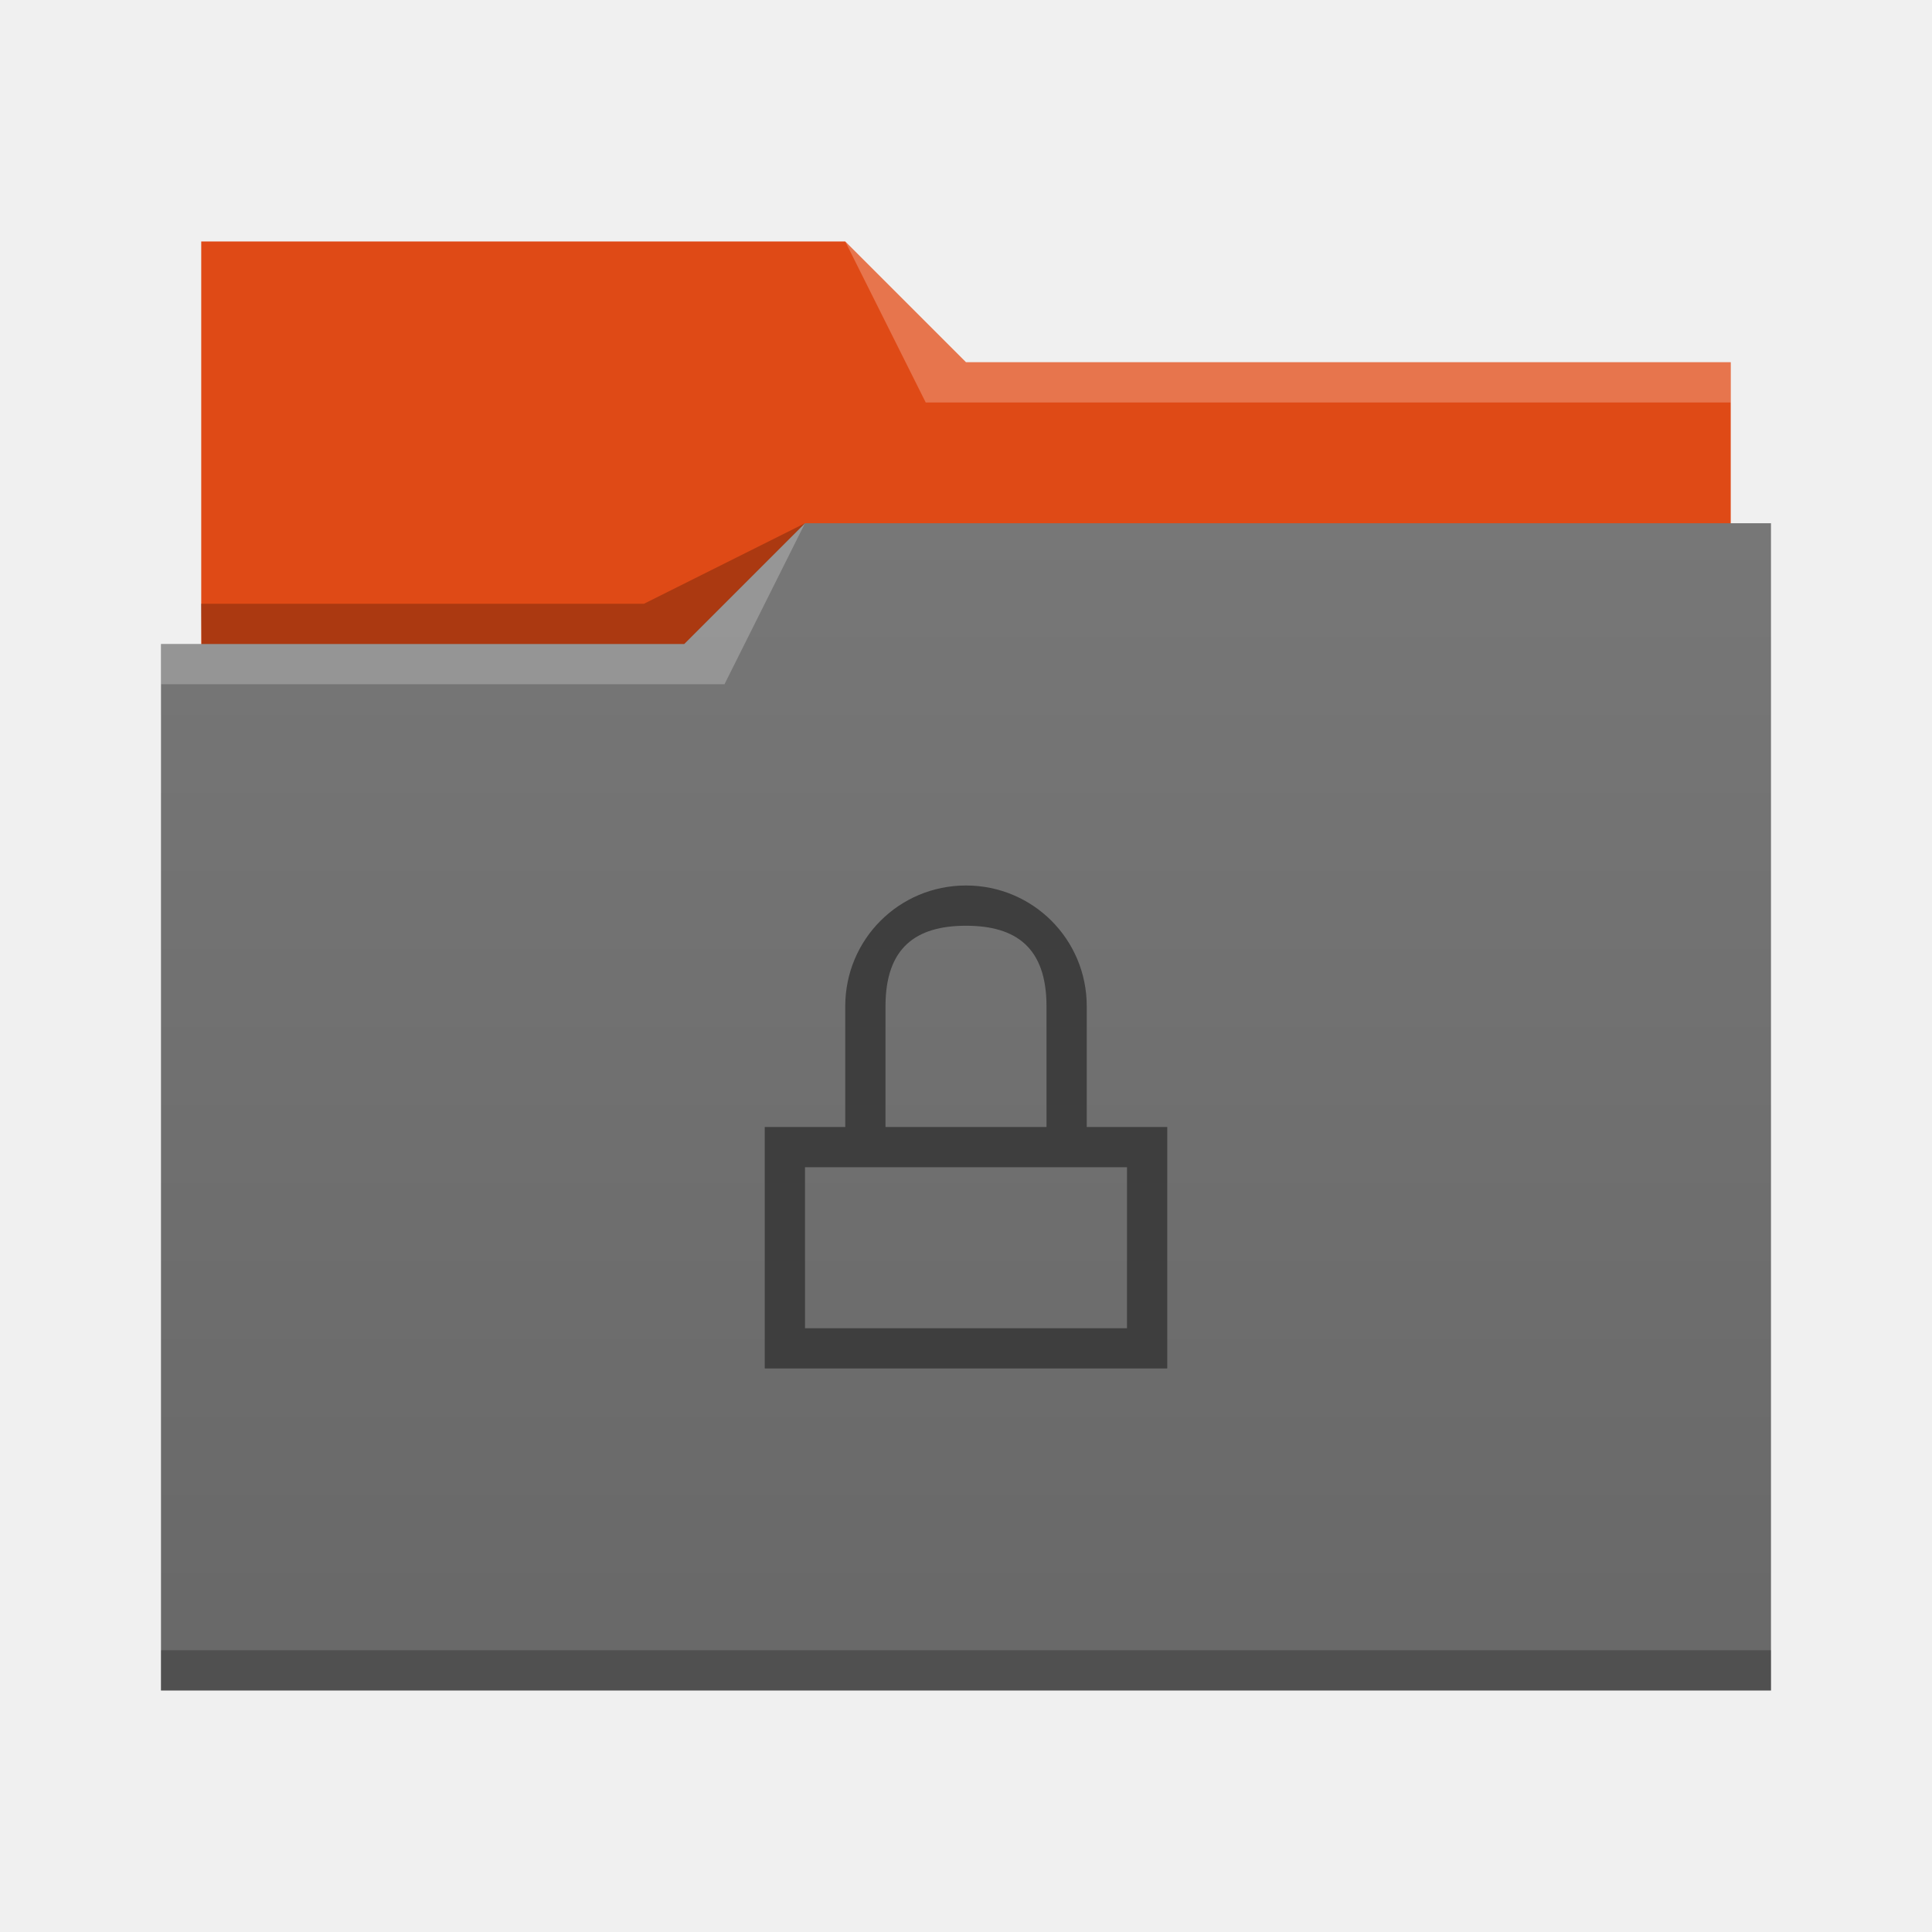
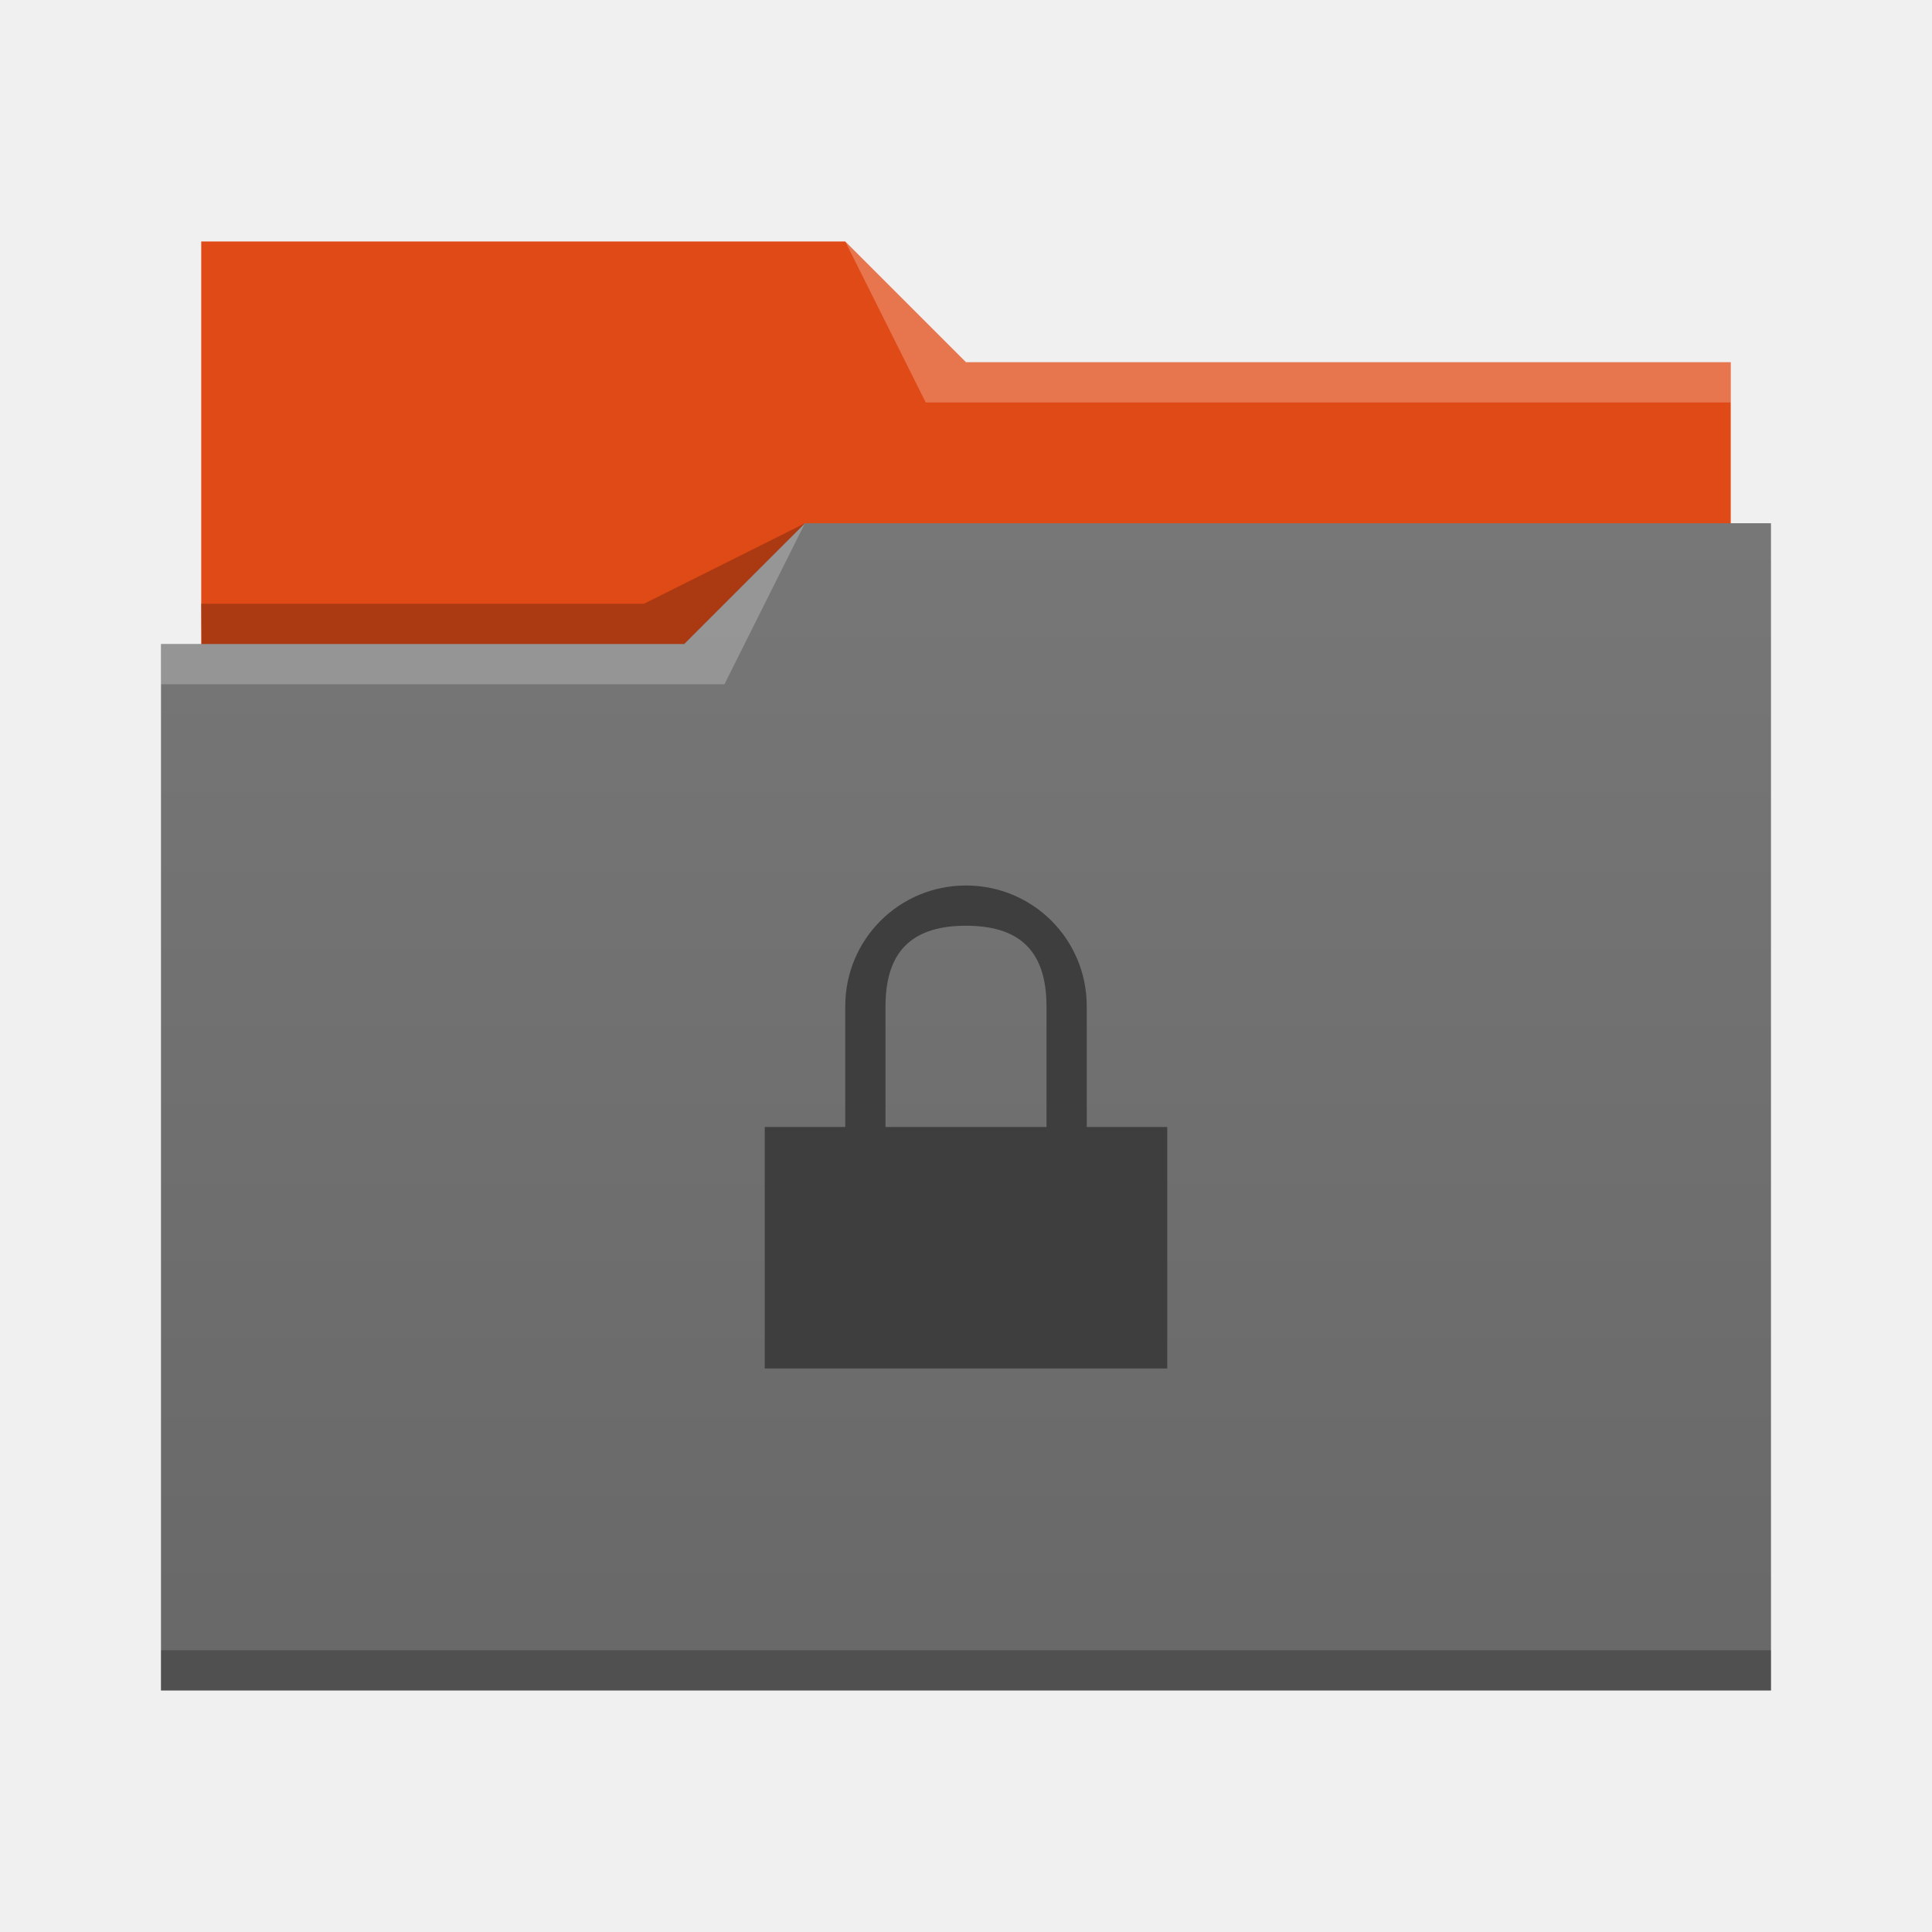
- <svg xmlns="http://www.w3.org/2000/svg" viewBox="0 0 48 48">
+ <svg xmlns="http://www.w3.org/2000/svg" version="1.1" viewBox="0 0 48 48">
  <linearGradient id="a" x2="0" y1="541.798" y2="499.784" gradientTransform="matrix(.6922986 0 0 .6920733 120.2563 150.8337)" gradientUnits="userSpaceOnUse">
    <stop stop-color="#686868" offset="0" />
    <stop stop-color="#777777" offset="1" />
  </linearGradient>
-   <g transform="translate(-384.5714 -483.798)">
+   <g transform="translate(-384.5714,-483.798)">
    <g stroke-width=".692">
      <path d="m389.571 489.798v11h38l-1e-5 -8h-19l-3-3-16-1.8e-4z" fill="#df4a16" />
      <path d="m404.571 496.798-3 3h-13l1e-5 26 40-4.7e-4v-29z" fill="url(#a)" />
      <g fill-opacity=".235" fill-rule="evenodd">
        <path d="m388.571 499.798v1h14l2-4-3 3z" fill="#fff" />
-         <path d="m389.564 498.798.016 1h11.992l3-3-4 2z" />
+         <path d="m389.564 498.798 0.016 1h11.992l3-3-4 2z" />
      </g>
    </g>
-     <path d="m388.571 524.798v1c-0.0 0 40 0 40 0v-1z" fill-opacity=".235" stroke-width=".83" />
+     <path d="m388.571 524.798v1c-1e-5 4.5e-4 40 0 40 0v-1z" fill-opacity=".235" stroke-width=".83" />
    <path d="m405.571 489.798 2 4h20v-1h-19z" fill="#fff" fill-opacity=".235" fill-rule="evenodd" stroke-width=".692" />
-     <path transform="translate(400.5714 -532.5642)" d="m8 1038.362c-1.662 0-3 1.338-3 3v3h-2v6h10v-6h-2v-3c0-1.662-1.338-3-3-3zm0 1c1.246 0 2 0.546 2 2v3h-4v-3c0-1.454 0.754-2 2-2zm-4 6h8v4h-8z" fill="#3e3e3e" />
+     <path transform="translate(400.5714,-532.5642)" d="m8 1038.362c-1.662 0-3 1.338-3 3v3h-2v6h10v-6h-2v-3c0-1.662-1.338-3-3-3zm0 1c1.246 0 2 0.546 2 2v3h-4v-3c0-1.454 0.754-2 2-2z" fill="#3e3e3e" />
  </g>
</svg>
